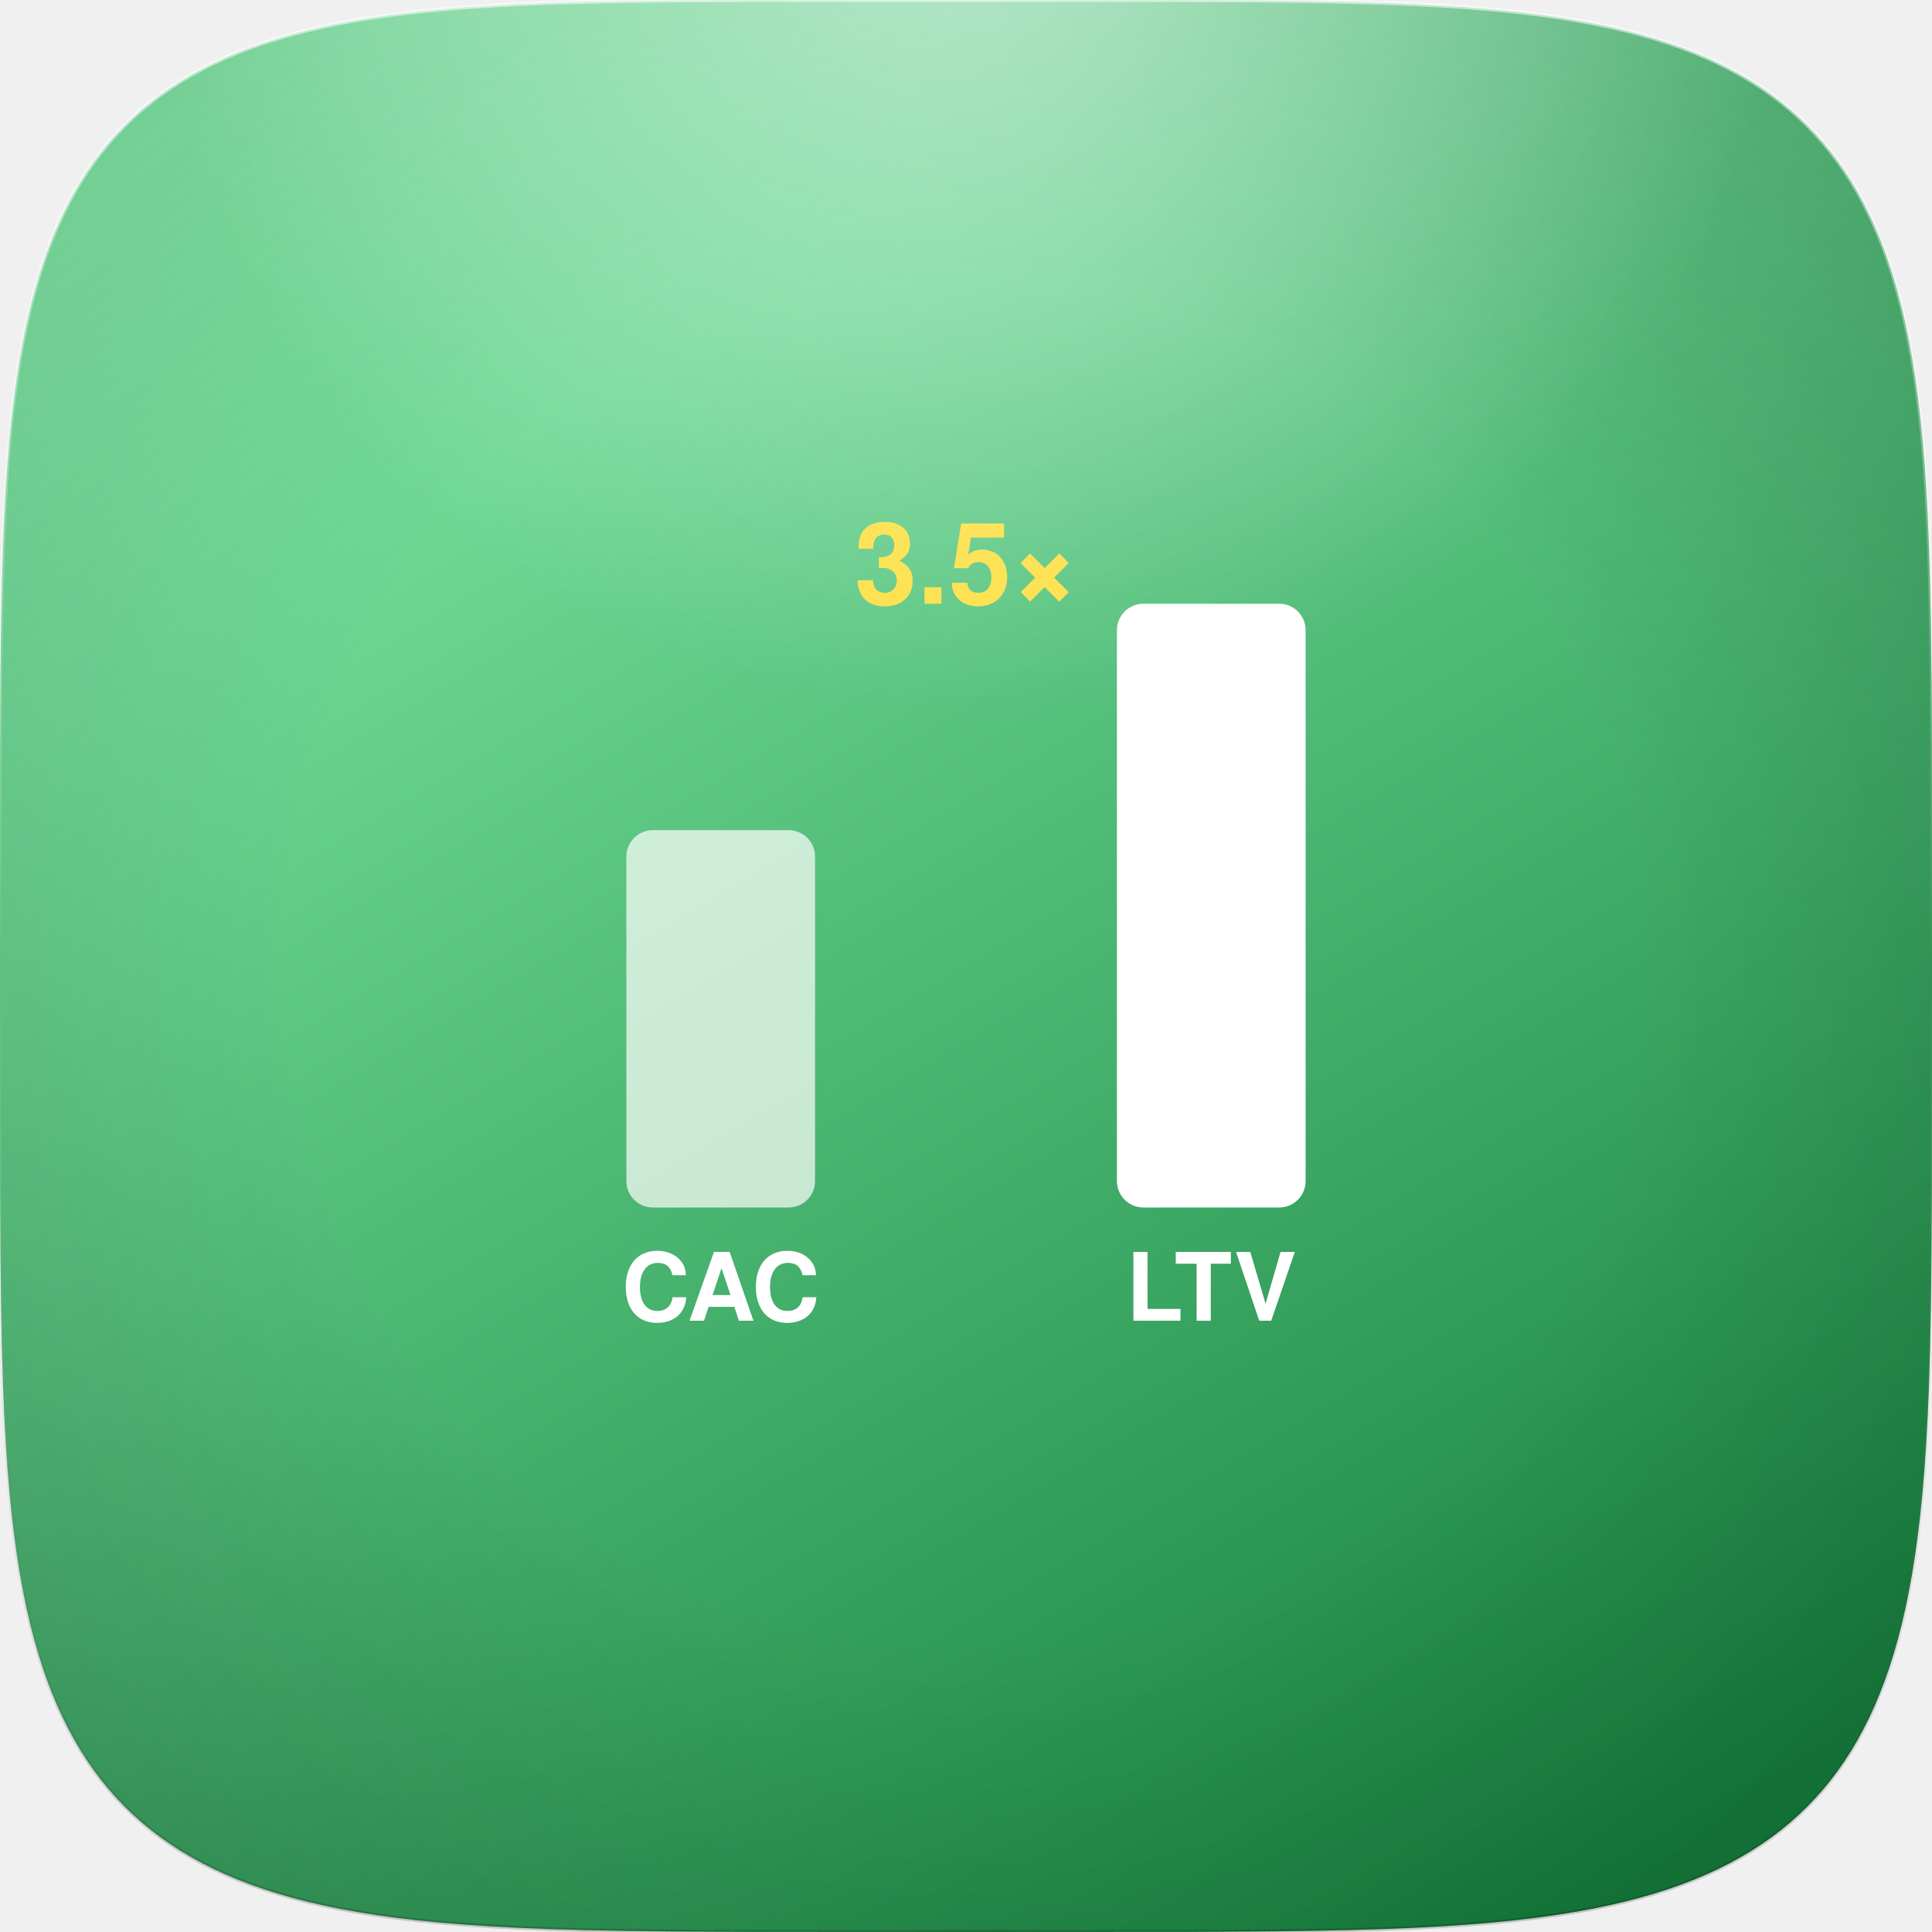
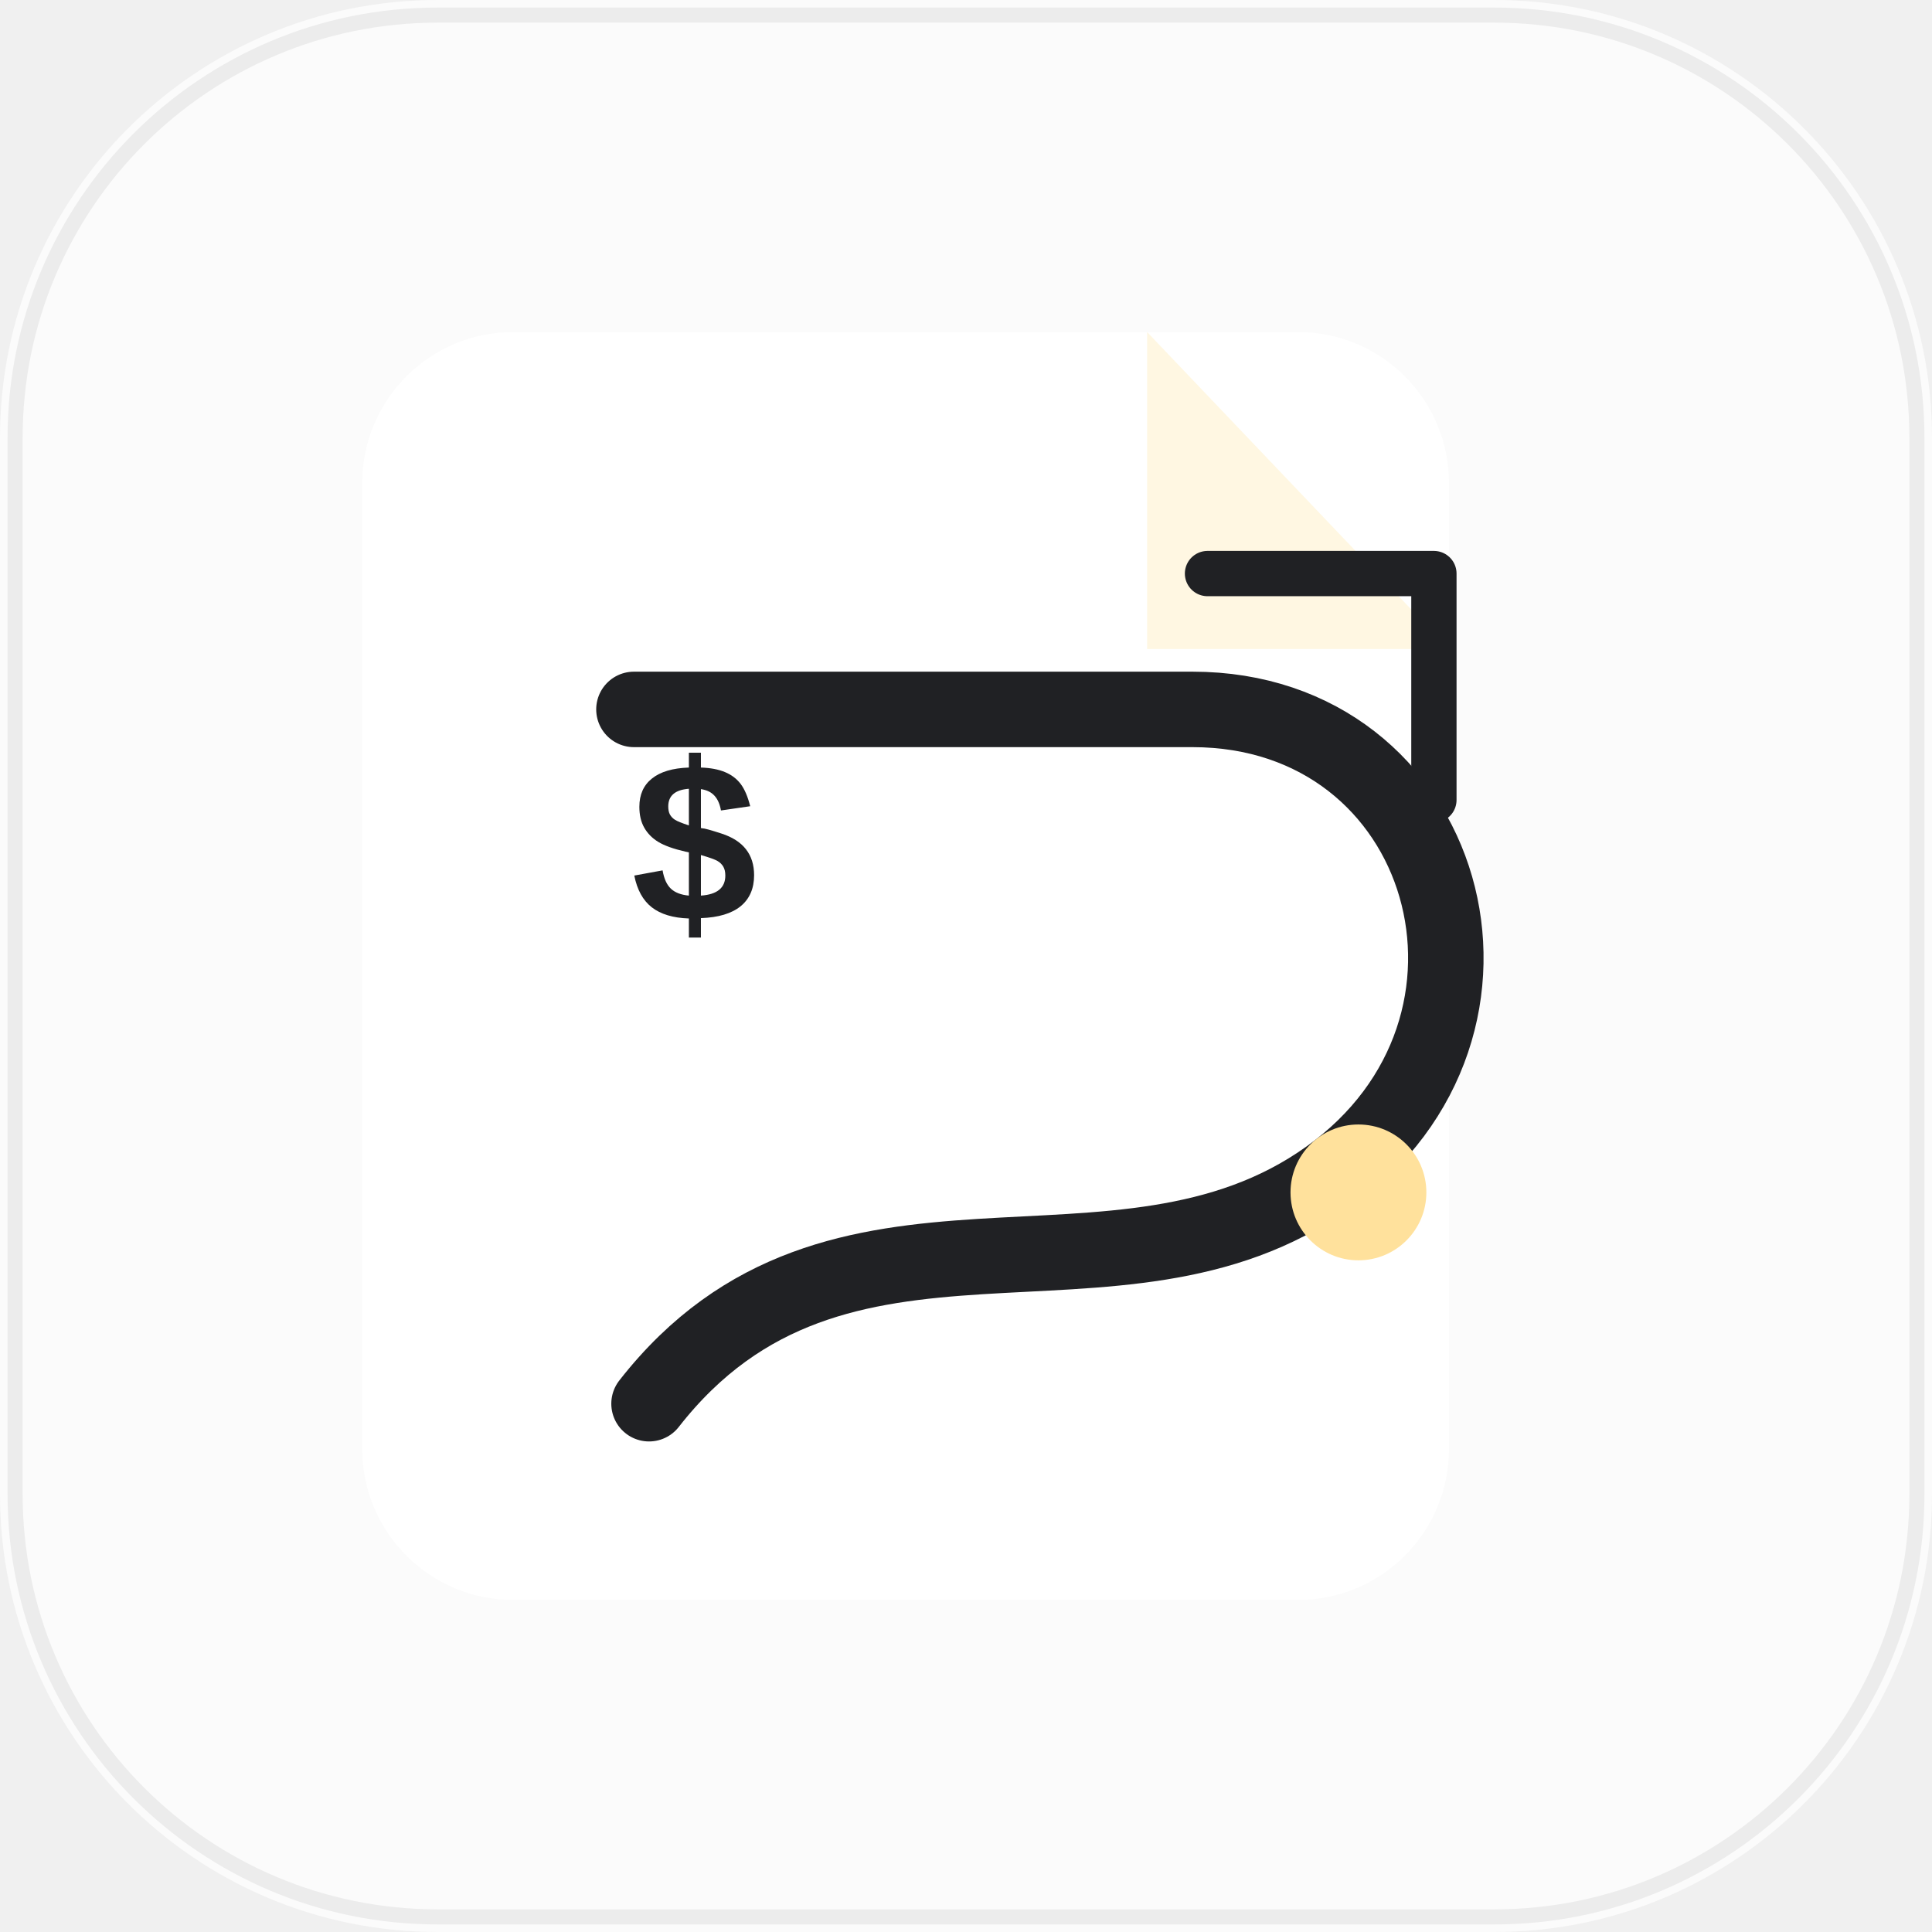
- <svg xmlns="http://www.w3.org/2000/svg" viewBox="0 0 1024 1024" width="1024" height="1024">
-   <defs>
-     <linearGradient id="cac-ltv-light-bg" x1="0.2" y1="0" x2="0.8" y2="1">
-       <stop offset="0" stop-color="#86efac" />
-       <stop offset="1" stop-color="#15803d" />
-     </linearGradient>
-     <radialGradient id="cac-ltv-light-sheen" cx="0.5" cy="-0.05" r="0.7">
-       <stop offset="0" stop-color="#fff" stop-opacity="0.5" />
-       <stop offset="0.6" stop-color="#fff" stop-opacity="0" />
-     </radialGradient>
-     <linearGradient id="cac-ltv-light-rim" x1="0.5" y1="0" x2="0.5" y2="1">
-       <stop offset="0" stop-color="#fff" stop-opacity="0.55" />
-       <stop offset="0.5" stop-color="#fff" stop-opacity="0" />
-       <stop offset="1" stop-color="#000" stop-opacity="0.18" />
-     </linearGradient>
-     <radialGradient id="cac-ltv-light-vignette" cx="0.5" cy="0.5" r="0.7">
-       <stop offset="0.5" stop-color="#000" stop-opacity="0" />
-       <stop offset="1" stop-color="#000" stop-opacity="0.18" />
-     </radialGradient>
-     <clipPath id="cac-ltv-light-clip">
-       <path d="M1024.00 512.00 L1023.94 628.21 L1023.75 665.32 L1023.44 692.28 L1023.01 714.20 L1022.46 733.00 L1021.78 749.62 L1020.97 764.60 L1020.04 778.30 L1018.99 790.95 L1017.81 802.74 L1016.50 813.78 L1015.06 824.18 L1013.50 834.01 L1011.81 843.33 L1009.99 852.20 L1008.04 860.66 L1005.96 868.74 L1003.74 876.47 L1001.39 883.88 L998.90 890.99 L996.28 897.81 L993.52 904.36 L990.61 910.67 L987.56 916.73 L984.37 922.56 L981.03 928.18 L977.54 933.59 L973.90 938.79 L970.10 943.80 L966.14 948.62 L962.01 953.26 L957.72 957.72 L953.26 962.01 L948.62 966.14 L943.80 970.10 L938.79 973.90 L933.59 977.54 L928.18 981.03 L922.56 984.37 L916.73 987.56 L910.67 990.61 L904.36 993.52 L897.81 996.28 L890.99 998.90 L883.88 1001.39 L876.47 1003.74 L868.74 1005.96 L860.66 1008.04 L852.20 1009.99 L843.33 1011.81 L834.01 1013.50 L824.18 1015.06 L813.78 1016.50 L802.74 1017.81 L790.95 1018.99 L778.30 1020.04 L764.60 1020.97 L749.62 1021.78 L733.00 1022.46 L714.20 1023.01 L692.28 1023.44 L665.32 1023.75 L628.21 1023.94 L512.00 1024.00 L395.79 1023.94 L358.68 1023.75 L331.72 1023.44 L309.80 1023.01 L291.00 1022.46 L274.38 1021.78 L259.40 1020.97 L245.70 1020.04 L233.05 1018.99 L221.26 1017.81 L210.22 1016.50 L199.82 1015.06 L189.99 1013.50 L180.67 1011.81 L171.80 1009.99 L163.34 1008.04 L155.26 1005.96 L147.53 1003.74 L140.12 1001.39 L133.01 998.90 L126.19 996.28 L119.64 993.52 L113.33 990.61 L107.27 987.56 L101.44 984.37 L95.82 981.03 L90.41 977.54 L85.21 973.90 L80.20 970.10 L75.38 966.14 L70.74 962.01 L66.28 957.72 L61.99 953.26 L57.86 948.62 L53.90 943.80 L50.10 938.79 L46.46 933.59 L42.97 928.18 L39.63 922.56 L36.44 916.73 L33.39 910.67 L30.48 904.36 L27.72 897.81 L25.10 890.99 L22.61 883.88 L20.26 876.47 L18.04 868.74 L15.96 860.66 L14.01 852.20 L12.19 843.33 L10.50 834.01 L8.94 824.18 L7.50 813.78 L6.19 802.74 L5.01 790.95 L3.96 778.30 L3.03 764.60 L2.22 749.62 L1.54 733.00 L0.99 714.20 L0.56 692.28 L0.25 665.32 L0.06 628.21 L0.00 512.00 L0.06 395.79 L0.25 358.68 L0.56 331.72 L0.99 309.80 L1.54 291.00 L2.22 274.38 L3.03 259.40 L3.96 245.70 L5.01 233.05 L6.19 221.26 L7.50 210.22 L8.94 199.82 L10.50 189.99 L12.19 180.67 L14.01 171.80 L15.96 163.34 L18.04 155.26 L20.26 147.53 L22.61 140.12 L25.10 133.01 L27.72 126.19 L30.48 119.64 L33.39 113.33 L36.44 107.27 L39.63 101.44 L42.97 95.82 L46.46 90.41 L50.10 85.21 L53.90 80.20 L57.86 75.38 L61.99 70.74 L66.28 66.28 L70.74 61.99 L75.38 57.86 L80.20 53.90 L85.21 50.10 L90.41 46.46 L95.82 42.97 L101.44 39.63 L107.27 36.44 L113.33 33.39 L119.64 30.48 L126.19 27.72 L133.01 25.10 L140.12 22.61 L147.53 20.26 L155.26 18.04 L163.34 15.96 L171.80 14.01 L180.67 12.19 L189.99 10.50 L199.82 8.94 L210.22 7.50 L221.26 6.19 L233.05 5.01 L245.70 3.96 L259.40 3.03 L274.38 2.22 L291.00 1.54 L309.80 0.99 L331.72 0.56 L358.68 0.25 L395.79 0.06 L512.00 0.00 L628.21 0.06 L665.32 0.25 L692.28 0.56 L714.20 0.99 L733.00 1.54 L749.62 2.22 L764.60 3.03 L778.30 3.96 L790.95 5.01 L802.74 6.19 L813.78 7.50 L824.18 8.94 L834.01 10.50 L843.33 12.19 L852.20 14.01 L860.66 15.96 L868.74 18.04 L876.47 20.26 L883.88 22.61 L890.99 25.10 L897.81 27.72 L904.36 30.48 L910.67 33.39 L916.73 36.44 L922.56 39.63 L928.18 42.97 L933.59 46.46 L938.79 50.10 L943.80 53.90 L948.62 57.86 L953.26 61.99 L957.72 66.28 L962.01 70.74 L966.14 75.38 L970.10 80.20 L973.90 85.21 L977.54 90.41 L981.03 95.82 L984.37 101.44 L987.56 107.27 L990.61 113.33 L993.52 119.64 L996.28 126.19 L998.90 133.01 L1001.39 140.12 L1003.74 147.53 L1005.96 155.26 L1008.04 163.34 L1009.99 171.80 L1011.81 180.67 L1013.50 189.99 L1015.06 199.82 L1016.50 210.22 L1017.81 221.26 L1018.99 233.05 L1020.04 245.70 L1020.97 259.40 L1021.78 274.38 L1022.46 291.00 L1023.01 309.80 L1023.44 331.72 L1023.75 358.68 L1023.94 395.79 L1024.00 512.00 Z" />
-     </clipPath>
-   </defs>
-   <g clip-path="url(#cac-ltv-light-clip)">
-     <rect class="sf-bg" width="1024" height="1024" fill="url(#cac-ltv-light-bg)" />
-     <g class="sf-glyph">
-       <g transform="translate(512 540)">
-         <g transform="translate(-130 0)">
-           <rect x="-50" y="-100" width="100" height="200" rx="14" fill="#fff" opacity="0.7" />
-           <text x="0" y="160" text-anchor="middle" font-family="-apple-system,'SF Pro Display','Helvetica Neue',Helvetica,sans-serif" font-weight="800" font-size="50" fill="#fff">CAC</text>
-         </g>
-         <g transform="translate(130 0)">
-           <rect x="-50" y="-220" width="100" height="320" rx="14" fill="#fff" />
-           <text x="0" y="160" text-anchor="middle" font-family="-apple-system,'SF Pro Display','Helvetica Neue',Helvetica,sans-serif" font-weight="800" font-size="50" fill="#fff">LTV</text>
-         </g>
-         <text x="0" y="-220" text-anchor="middle" font-family="-apple-system,'SF Pro Display','Helvetica Neue',Helvetica,sans-serif" font-weight="900" font-size="60" fill="#fde047">3.5×</text>
-       </g>
-     </g>
-     <rect class="sf-vignette" width="1024" height="1024" fill="url(#cac-ltv-light-vignette)" />
-     <rect class="sf-sheen" width="1024" height="1024" fill="url(#cac-ltv-light-sheen)" />
+ <svg xmlns="http://www.w3.org/2000/svg" viewBox="0 0 256 256" width="256" height="256" role="img" aria-label="CAC / LTV Calculator">
+   <rect width="256" height="256" rx="58" fill="#fbfbfb" />
+   <rect x="48" y="44" width="144" height="168" rx="20" fill="#fff" />
+   <path d="M152 44v42h40" fill="#fff0c7" opacity=".52" />
+   <rect x="2" y="2" width="252" height="252" rx="56" fill="none" stroke="rgba(0,0,0,.06)" stroke-width="2" />
+   <g>
+     <path d="M84 94h74c34 0 46 42 18 62-28 20-65-2-90 30" fill="none" stroke="#202124" stroke-width="10" stroke-linecap="round" />
+     <text x="92" y="122" text-anchor="middle" font-size="30" font-weight="800" font-family="-apple-system,BlinkMacSystemFont,'SF Pro Display',Arial" fill="#202124">$</text>
+     <path d="M160 76h30v30" stroke="#202124" stroke-width="6" stroke-linecap="round" stroke-linejoin="round" fill="none" />
+     <circle cx="180" cy="158" r="9" fill="#ffe19c" />
  </g>
-   <path class="sf-rim" d="M1024.00 512.00 L1023.94 628.21 L1023.75 665.32 L1023.44 692.28 L1023.01 714.20 L1022.46 733.00 L1021.78 749.62 L1020.97 764.60 L1020.04 778.30 L1018.99 790.95 L1017.81 802.74 L1016.50 813.78 L1015.06 824.18 L1013.50 834.01 L1011.81 843.33 L1009.99 852.20 L1008.04 860.66 L1005.96 868.74 L1003.74 876.47 L1001.39 883.88 L998.90 890.99 L996.28 897.81 L993.52 904.36 L990.61 910.67 L987.56 916.73 L984.37 922.56 L981.03 928.18 L977.54 933.59 L973.90 938.79 L970.10 943.80 L966.14 948.62 L962.01 953.26 L957.72 957.72 L953.26 962.01 L948.62 966.14 L943.80 970.10 L938.79 973.90 L933.59 977.54 L928.18 981.03 L922.56 984.37 L916.73 987.56 L910.67 990.61 L904.36 993.52 L897.81 996.28 L890.99 998.90 L883.88 1001.39 L876.47 1003.74 L868.74 1005.96 L860.66 1008.04 L852.20 1009.99 L843.33 1011.81 L834.01 1013.50 L824.18 1015.06 L813.78 1016.50 L802.74 1017.81 L790.95 1018.99 L778.30 1020.04 L764.60 1020.97 L749.62 1021.78 L733.00 1022.46 L714.20 1023.01 L692.28 1023.44 L665.32 1023.75 L628.21 1023.94 L512.00 1024.00 L395.79 1023.94 L358.68 1023.75 L331.72 1023.44 L309.80 1023.01 L291.00 1022.46 L274.38 1021.78 L259.40 1020.97 L245.70 1020.04 L233.05 1018.99 L221.26 1017.81 L210.22 1016.50 L199.82 1015.06 L189.99 1013.50 L180.67 1011.81 L171.80 1009.99 L163.34 1008.04 L155.26 1005.96 L147.53 1003.74 L140.12 1001.39 L133.01 998.90 L126.19 996.28 L119.64 993.52 L113.33 990.61 L107.27 987.56 L101.44 984.37 L95.82 981.03 L90.41 977.54 L85.21 973.90 L80.20 970.10 L75.38 966.14 L70.74 962.01 L66.28 957.72 L61.99 953.26 L57.86 948.62 L53.90 943.80 L50.10 938.79 L46.46 933.59 L42.97 928.18 L39.63 922.56 L36.44 916.73 L33.39 910.67 L30.48 904.36 L27.72 897.81 L25.10 890.99 L22.61 883.88 L20.26 876.47 L18.04 868.74 L15.96 860.66 L14.01 852.20 L12.19 843.33 L10.50 834.01 L8.94 824.18 L7.50 813.78 L6.19 802.74 L5.01 790.95 L3.96 778.30 L3.03 764.60 L2.22 749.62 L1.54 733.00 L0.99 714.20 L0.56 692.28 L0.25 665.32 L0.06 628.21 L0.00 512.00 L0.06 395.79 L0.25 358.68 L0.56 331.72 L0.99 309.80 L1.54 291.00 L2.22 274.38 L3.03 259.40 L3.96 245.70 L5.01 233.05 L6.19 221.26 L7.50 210.22 L8.94 199.82 L10.50 189.99 L12.19 180.67 L14.01 171.80 L15.96 163.34 L18.04 155.26 L20.26 147.53 L22.61 140.12 L25.10 133.01 L27.72 126.19 L30.48 119.64 L33.39 113.33 L36.44 107.27 L39.63 101.44 L42.97 95.82 L46.46 90.41 L50.10 85.21 L53.90 80.20 L57.86 75.38 L61.99 70.74 L66.28 66.28 L70.74 61.99 L75.38 57.86 L80.20 53.90 L85.21 50.10 L90.41 46.46 L95.82 42.97 L101.44 39.63 L107.27 36.44 L113.33 33.39 L119.64 30.48 L126.19 27.72 L133.01 25.10 L140.12 22.61 L147.53 20.26 L155.26 18.04 L163.34 15.96 L171.80 14.01 L180.67 12.19 L189.99 10.50 L199.82 8.94 L210.22 7.50 L221.26 6.19 L233.05 5.01 L245.70 3.96 L259.40 3.03 L274.38 2.22 L291.00 1.54 L309.80 0.99 L331.72 0.56 L358.68 0.25 L395.79 0.06 L512.00 0.00 L628.21 0.06 L665.32 0.25 L692.28 0.56 L714.20 0.99 L733.00 1.54 L749.62 2.22 L764.60 3.03 L778.30 3.96 L790.95 5.01 L802.74 6.19 L813.78 7.50 L824.18 8.94 L834.01 10.50 L843.33 12.19 L852.20 14.01 L860.66 15.96 L868.74 18.04 L876.47 20.26 L883.88 22.61 L890.99 25.10 L897.81 27.72 L904.36 30.48 L910.67 33.39 L916.73 36.44 L922.56 39.63 L928.18 42.97 L933.59 46.46 L938.79 50.10 L943.80 53.90 L948.62 57.86 L953.26 61.99 L957.72 66.28 L962.01 70.74 L966.14 75.38 L970.10 80.20 L973.90 85.21 L977.54 90.41 L981.03 95.82 L984.37 101.44 L987.56 107.27 L990.61 113.33 L993.52 119.64 L996.28 126.19 L998.90 133.01 L1001.39 140.12 L1003.74 147.53 L1005.96 155.26 L1008.04 163.34 L1009.99 171.80 L1011.81 180.67 L1013.50 189.99 L1015.06 199.82 L1016.50 210.22 L1017.81 221.26 L1018.99 233.05 L1020.04 245.70 L1020.97 259.40 L1021.78 274.38 L1022.46 291.00 L1023.01 309.80 L1023.44 331.72 L1023.75 358.68 L1023.94 395.79 L1024.00 512.00 Z" fill="none" stroke="url(#cac-ltv-light-rim)" stroke-width="2" />
</svg>
